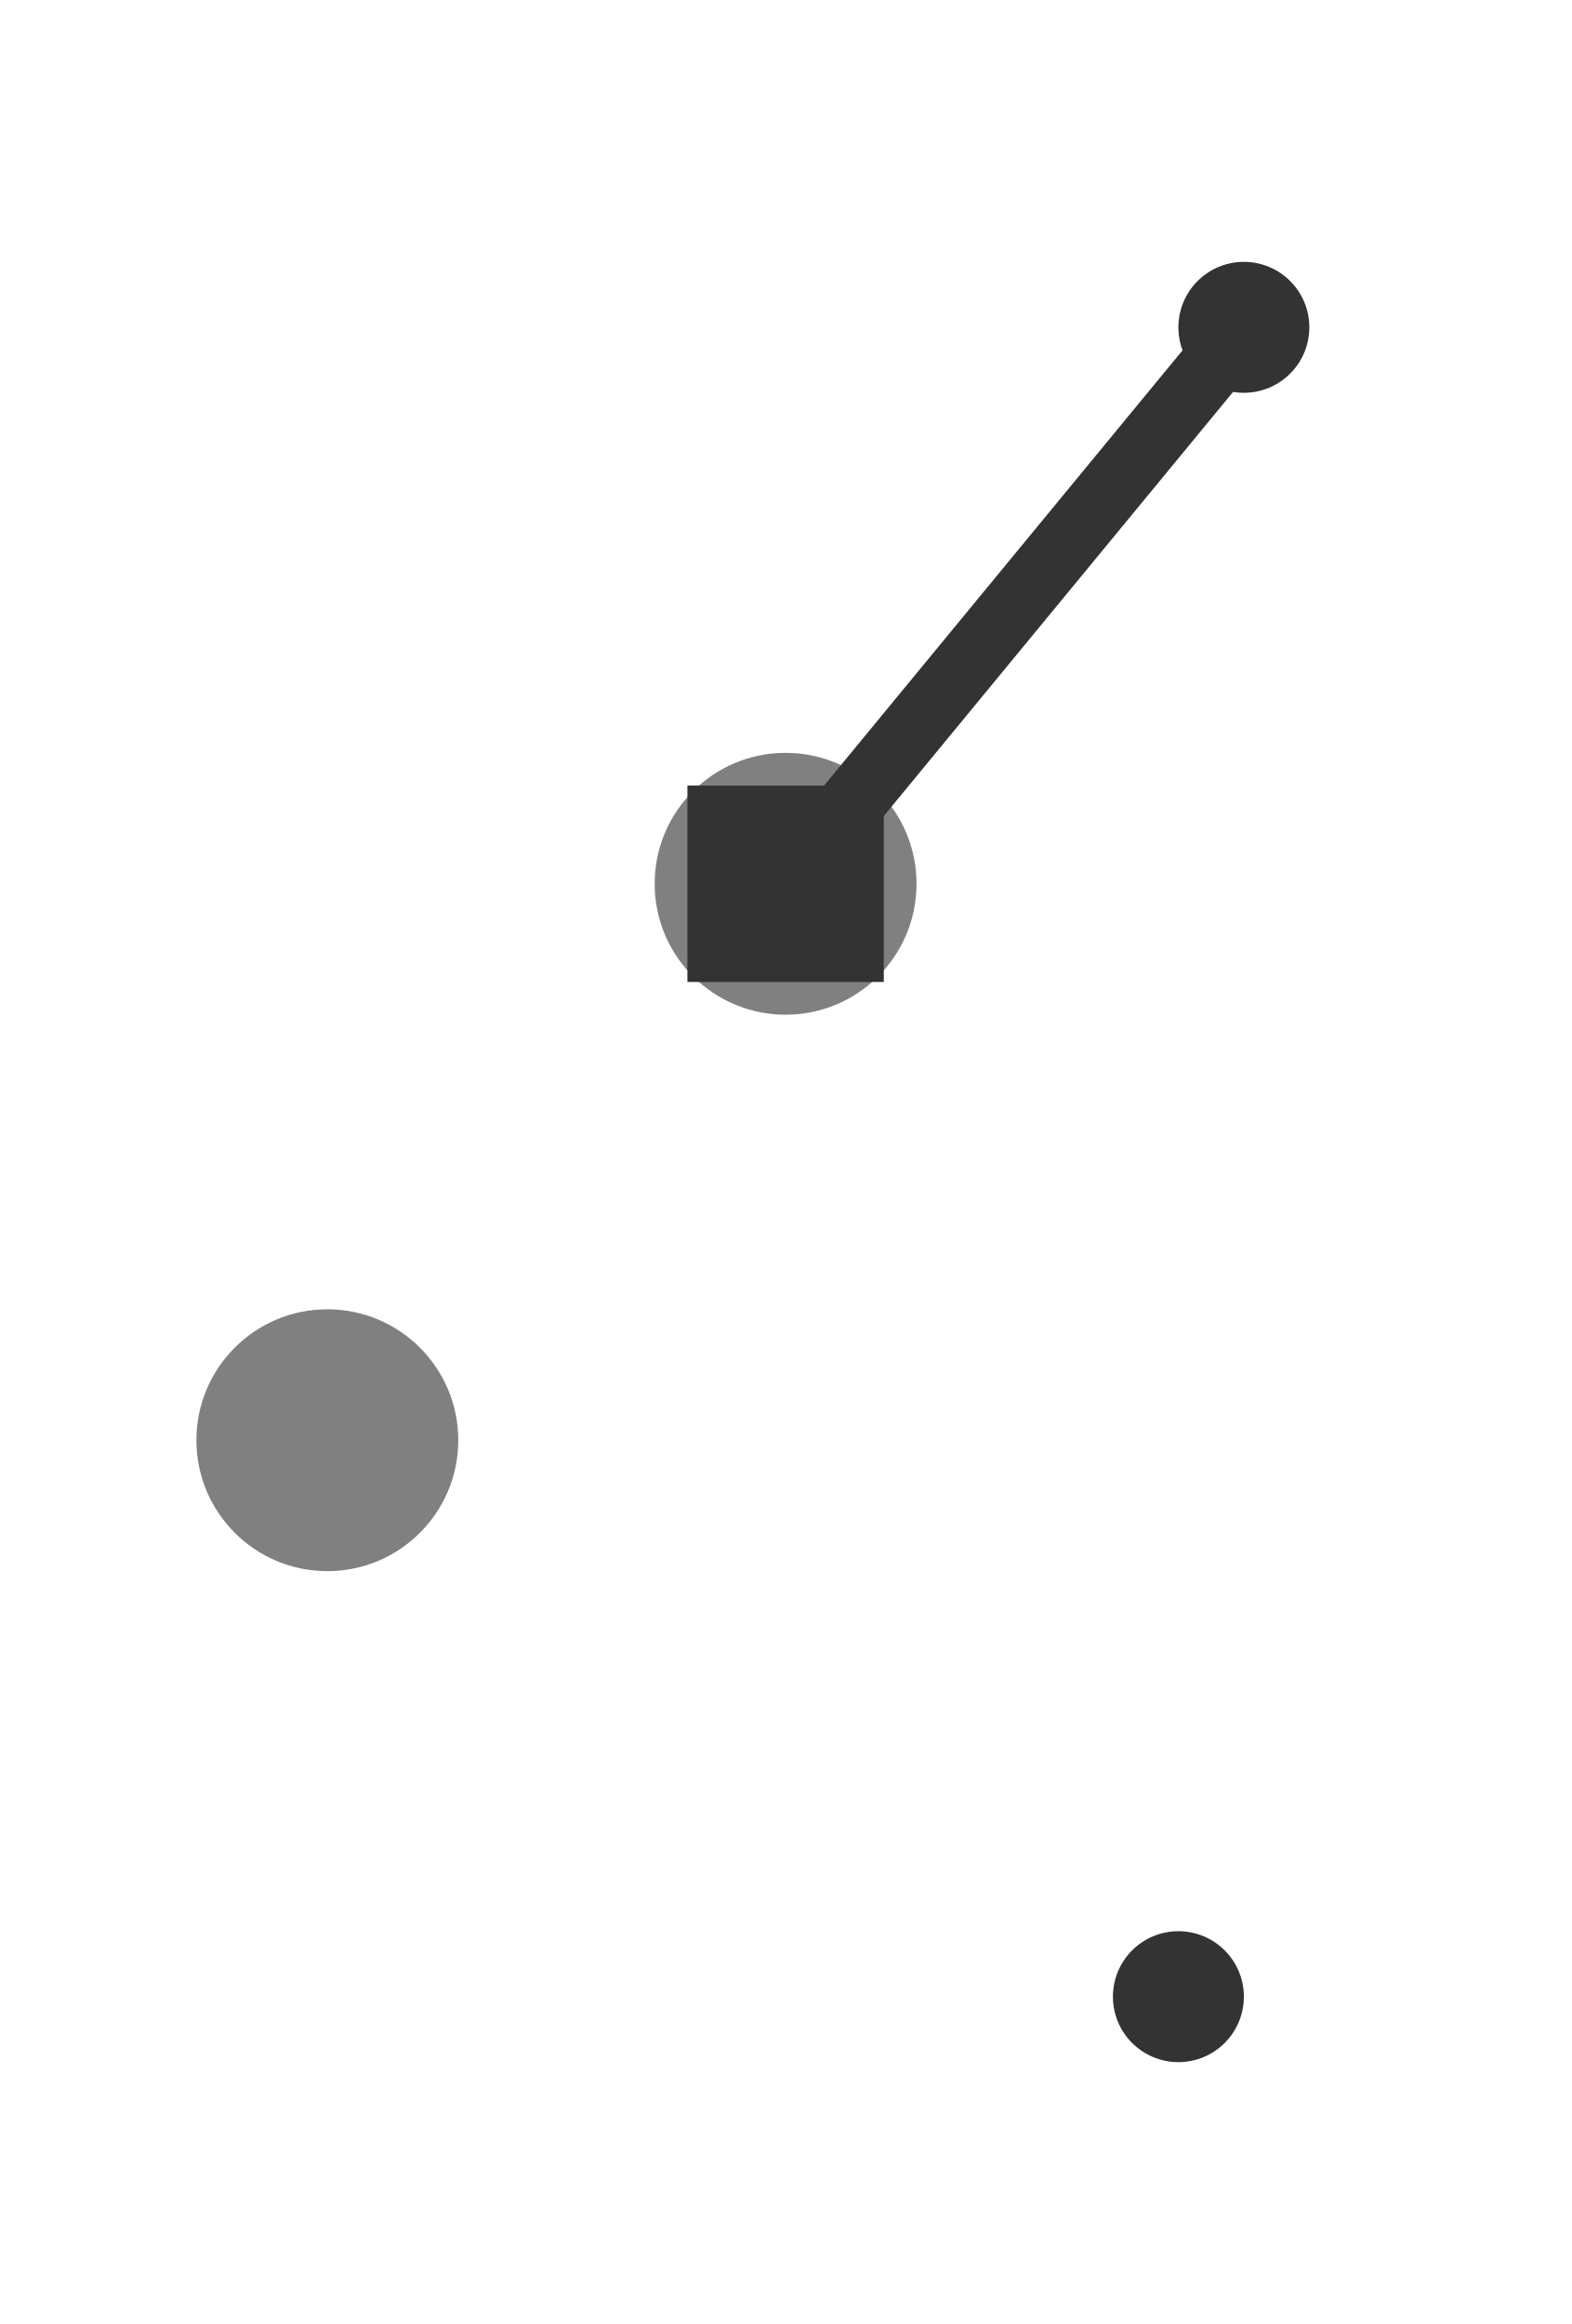
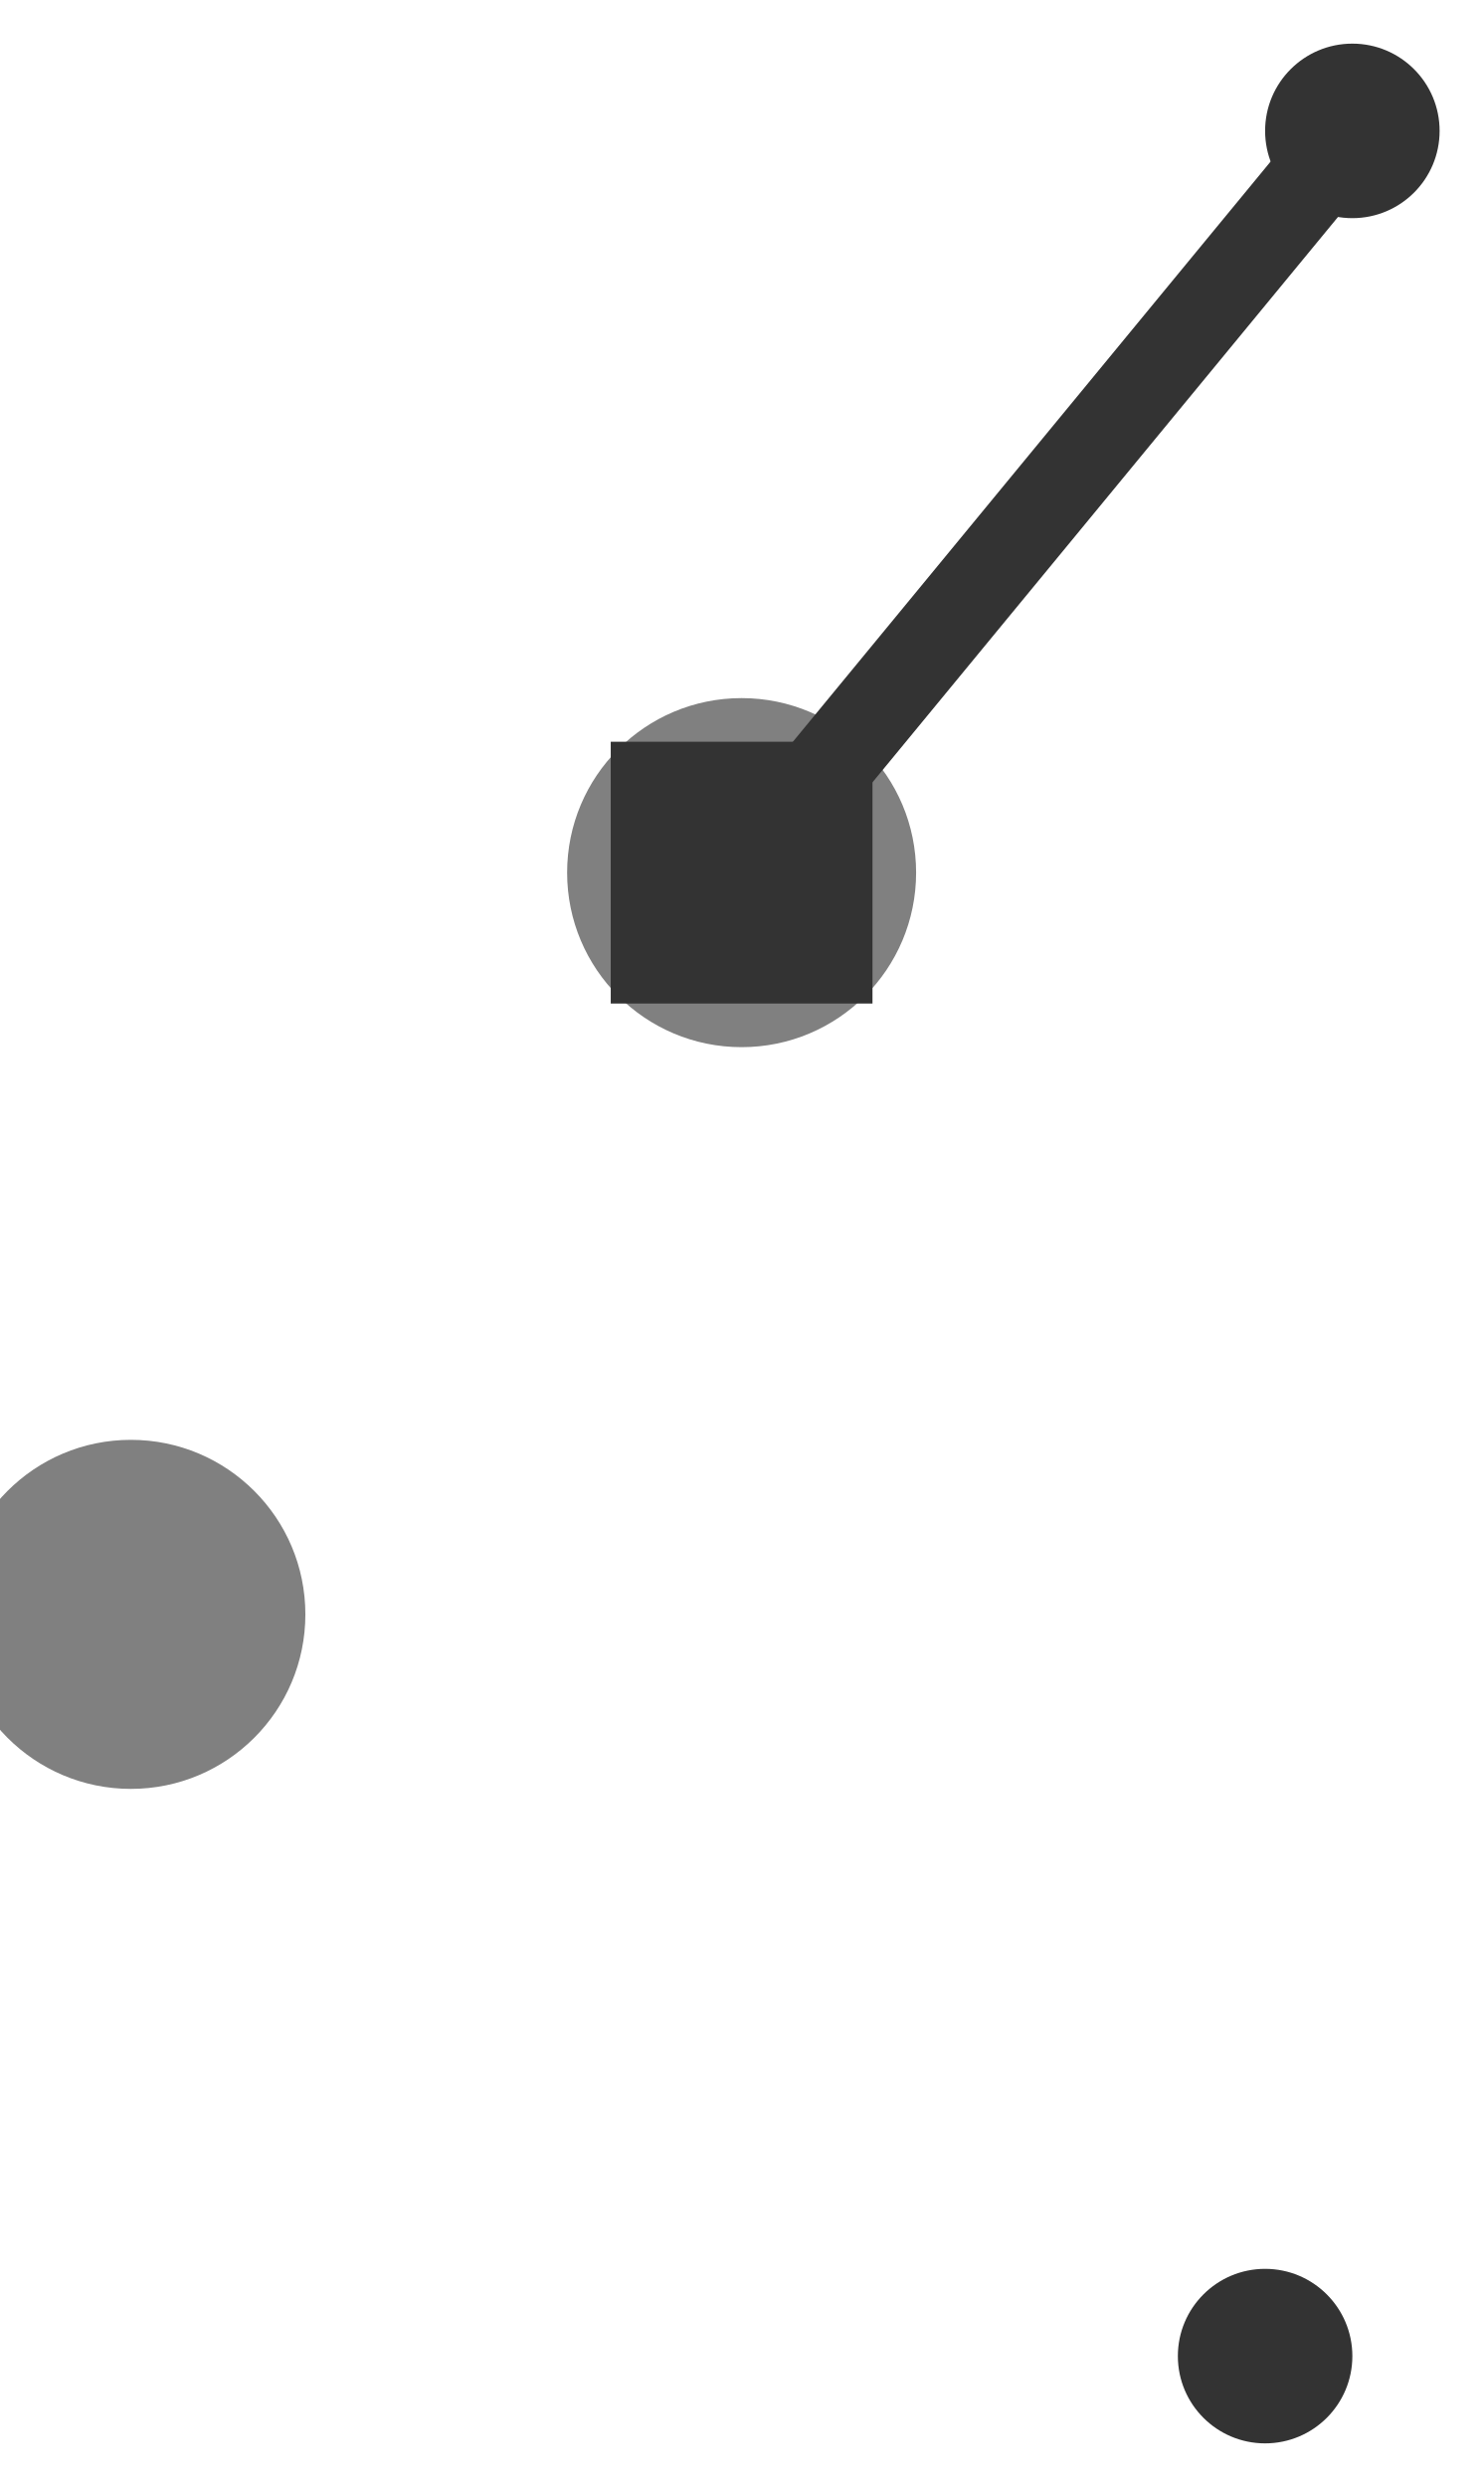
- <svg xmlns="http://www.w3.org/2000/svg" class="chord-icon" width="48.0" height="71.0">
-   <circle cx="10.0" cy="44.0" r="4" fill="gray" />
-   <circle cx="24.0" cy="27.0" r="4" fill="gray" />
-   <circle cx="24.0" cy="27.0" r="2" fill="#333333" />
-   <circle cx="38.0" cy="10.0" r="2" fill="#333333" />
-   <circle cx="36.0" cy="61.0" r="2" fill="#333333" />
-   <rect x="21.0" y="24.0" width="6" height="6" fill="#333333" />
-   <line x1="24.0" y1="27.0" x2="38.0" y2="10.0" stroke="#333333" stroke-width="2" />
+ <svg xmlns="http://www.w3.org/2000/svg" class="chord-icon" width="34.0" height="57.0">
+   <circle cx="3.0" cy="37.0" r="4" fill="gray" />
+   <circle cx="17.0" cy="20.0" r="4" fill="gray" />
+   <circle cx="17.0" cy="20.0" r="2" fill="#333333" />
+   <circle cx="31.0" cy="3.0" r="2" fill="#333333" />
+   <circle cx="29.0" cy="54.0" r="2" fill="#333333" />
+   <rect x="14.0" y="17.0" width="6" height="6" fill="#333333" />
+   <line x1="17.0" y1="20.0" x2="31.0" y2="3.0" stroke="#333333" stroke-width="2" />
</svg>
